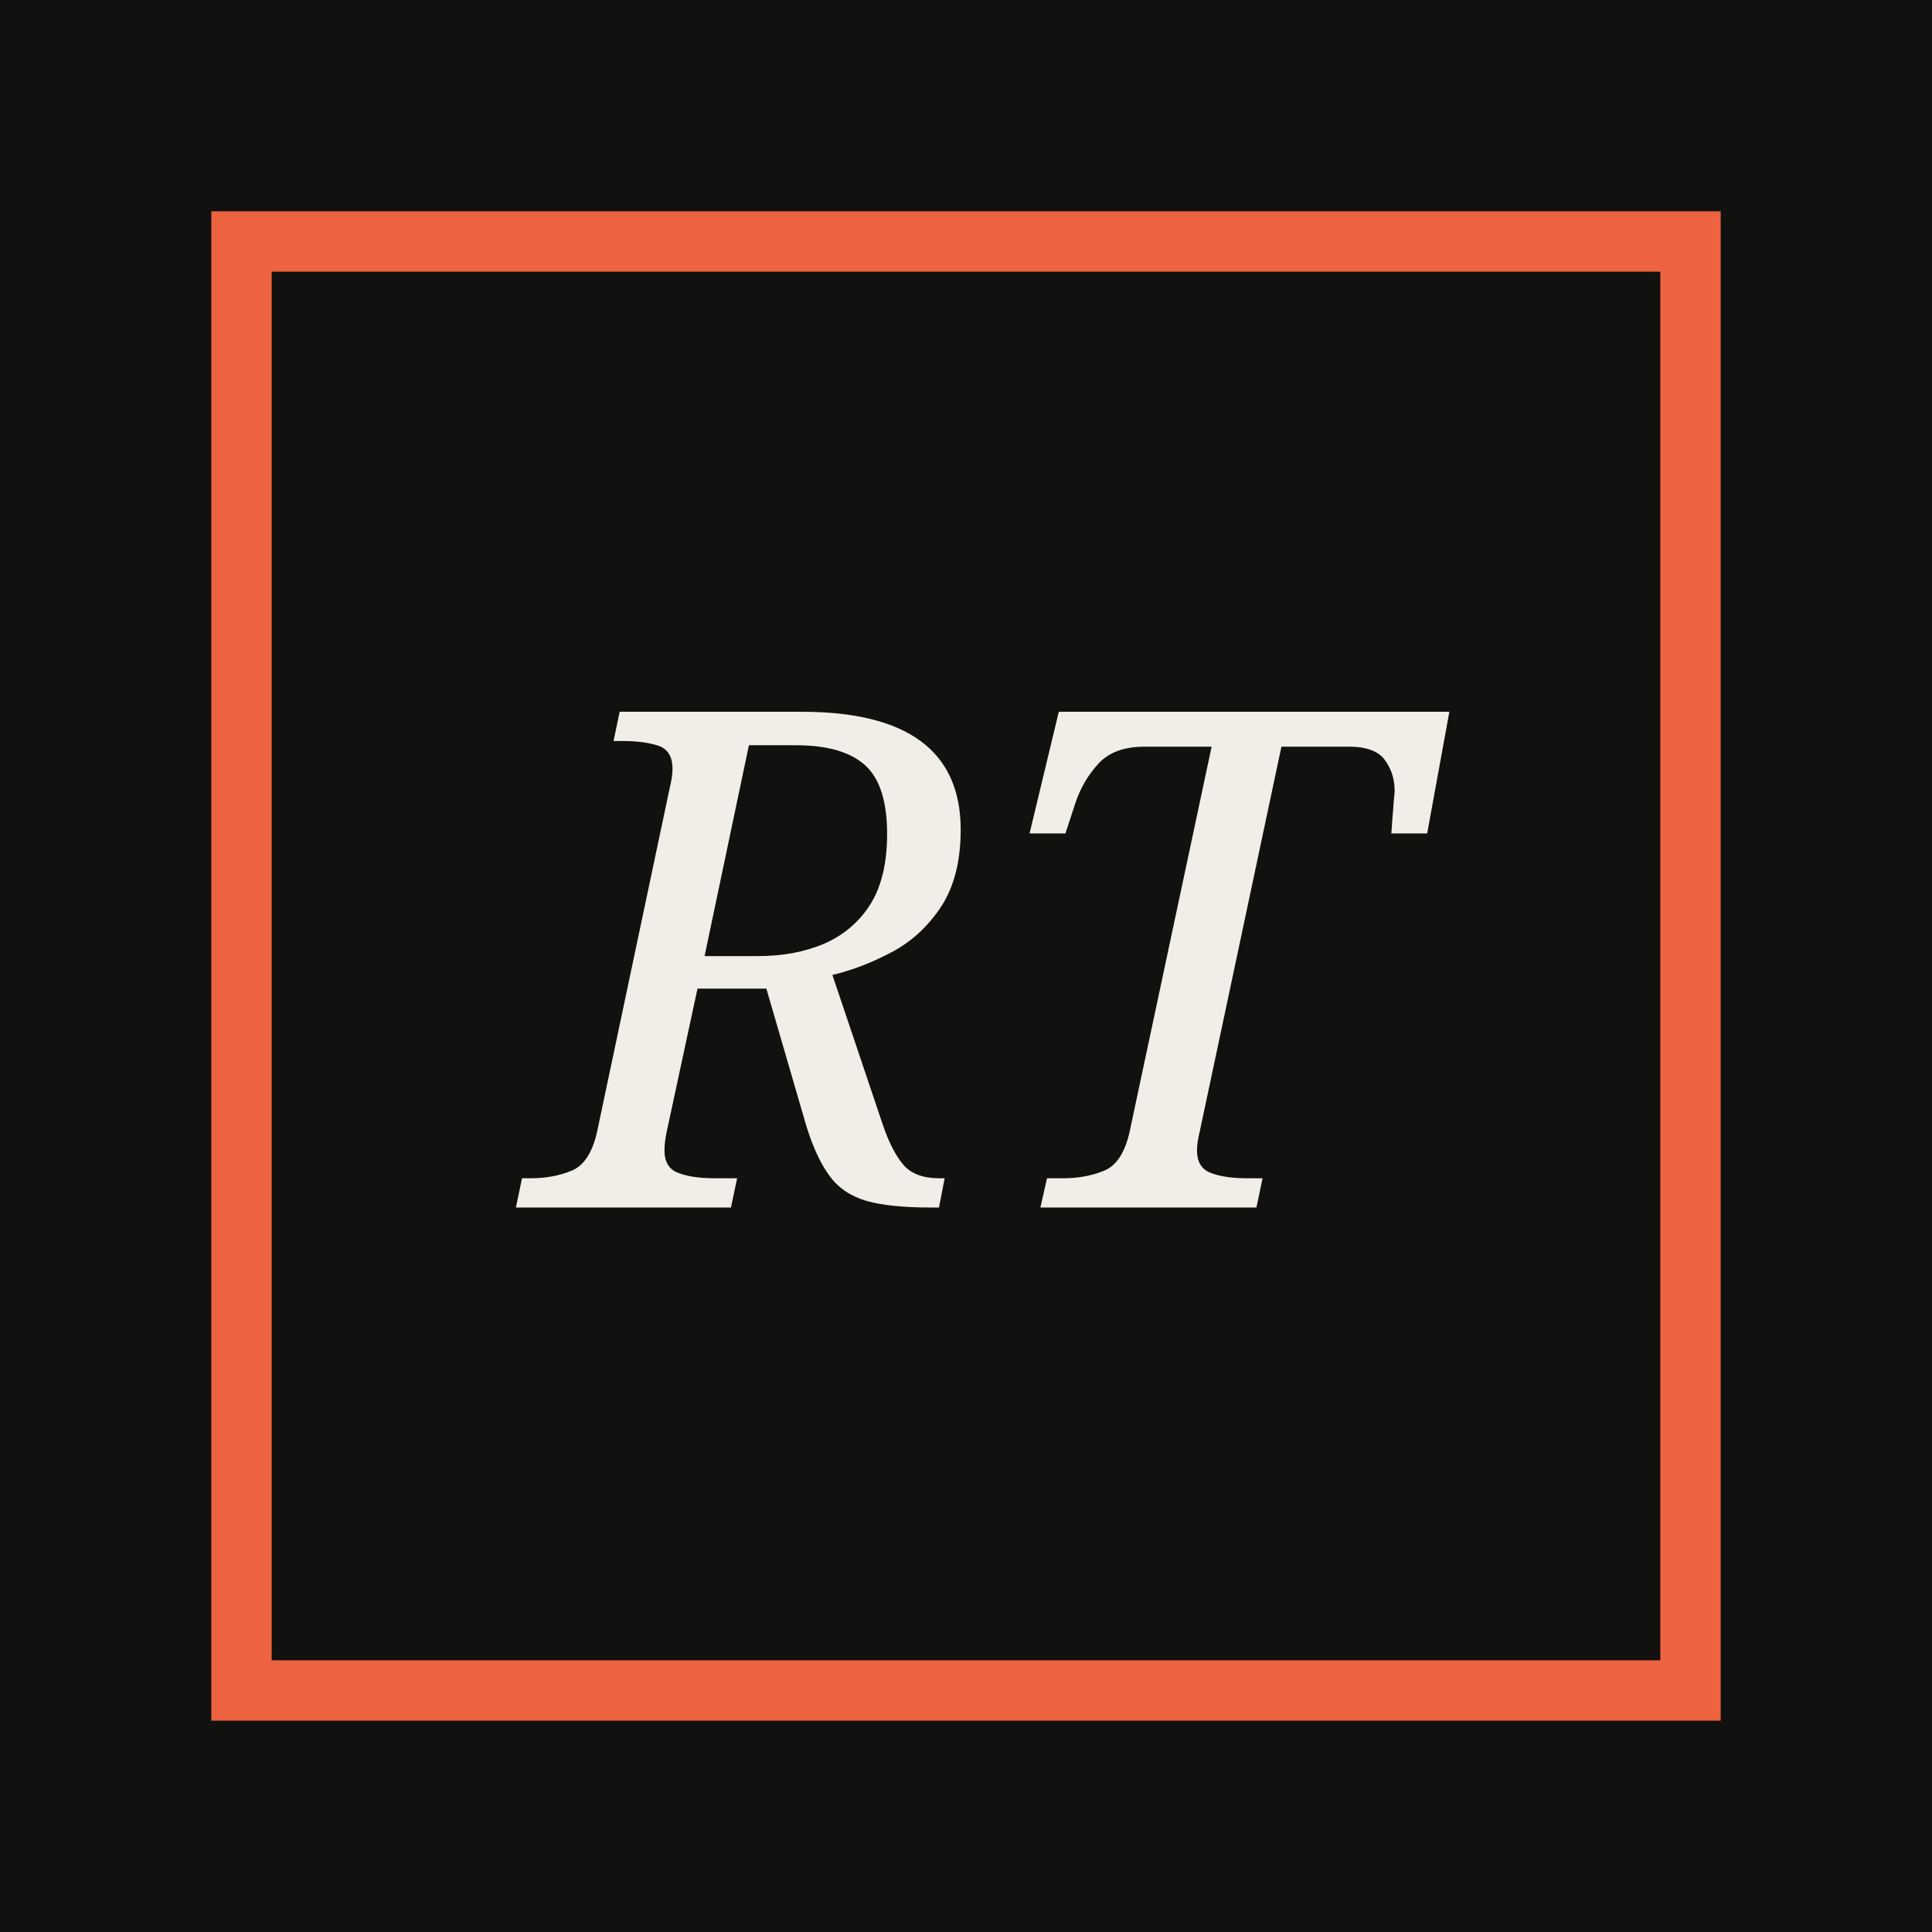
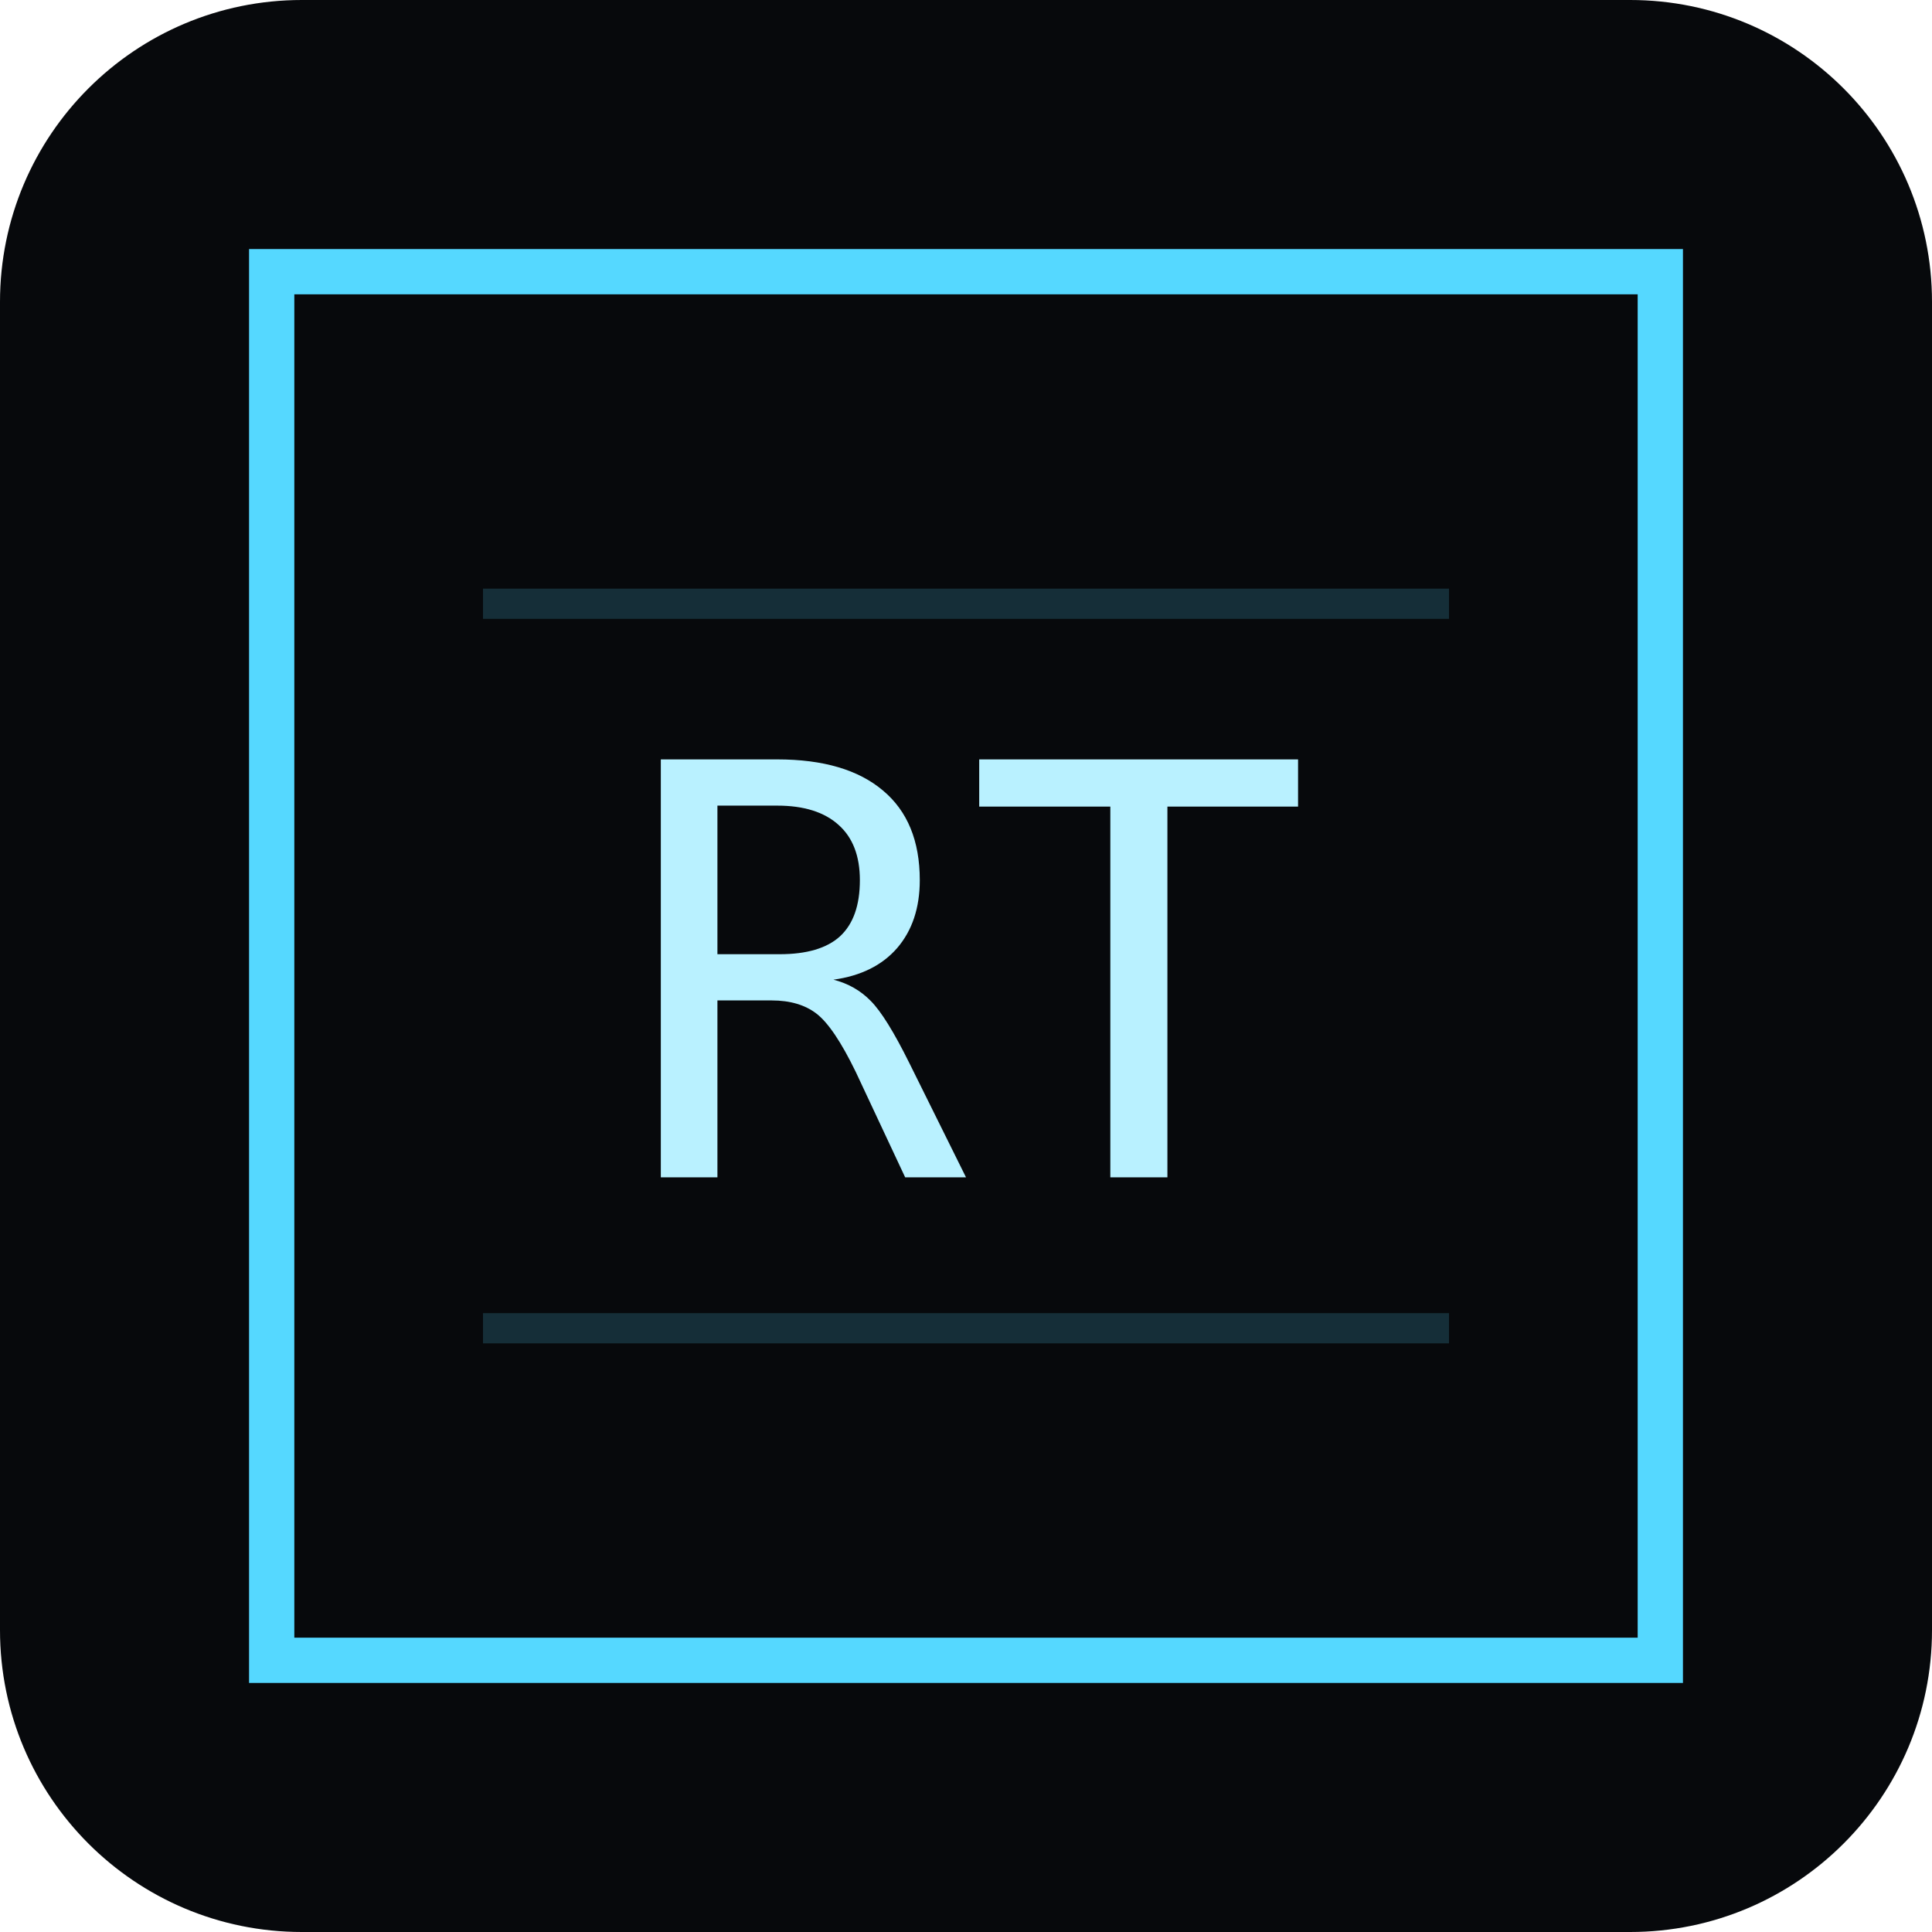
<svg xmlns="http://www.w3.org/2000/svg" viewBox="0 0 64 64">
-   <rect width="64" height="64" fill="#11110f" />
-   <path d="M8 8h48v48H8z" fill="none" stroke="#ed633f" stroke-width="2" />
-   <text x="32" y="40" fill="#f1eee7" font-family="Georgia, serif" font-size="23" font-style="italic" text-anchor="middle">RT</text>
+   <rect width="64" height="64" rx="10" fill="#07090c" />
+   <path d="M9 9h46v46H9z" fill="none" stroke="#55d8ff" stroke-width="1.5" />
+   <path d="M16 20h32M16 44h32" stroke="#55d8ff" stroke-opacity=".18" />
+   <text x="32" y="39" fill="#b9f1ff" font-family="ui-monospace, monospace" font-size="19" font-weight="500" text-anchor="middle">RT</text>
</svg>
